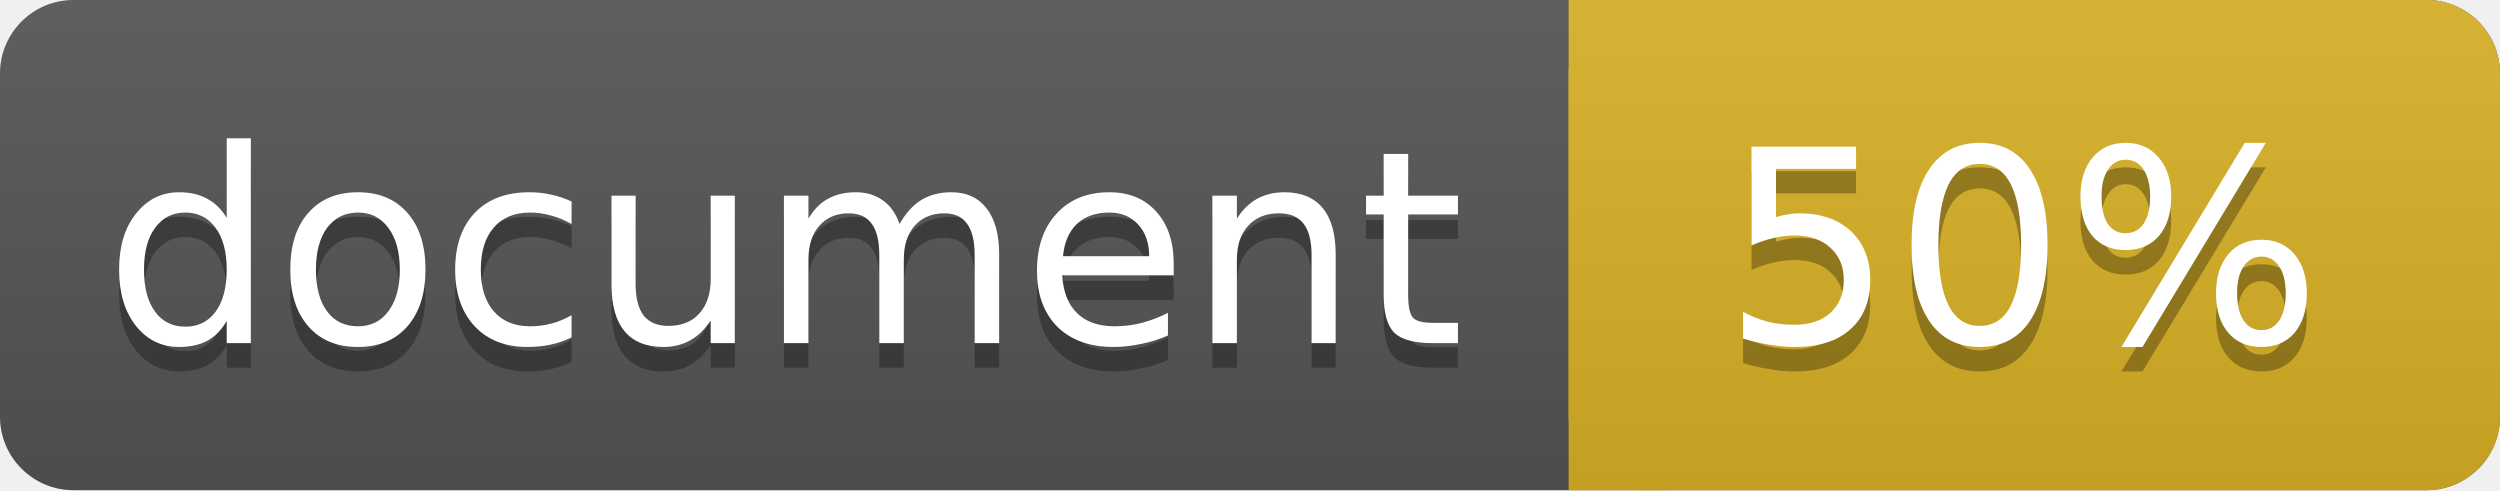
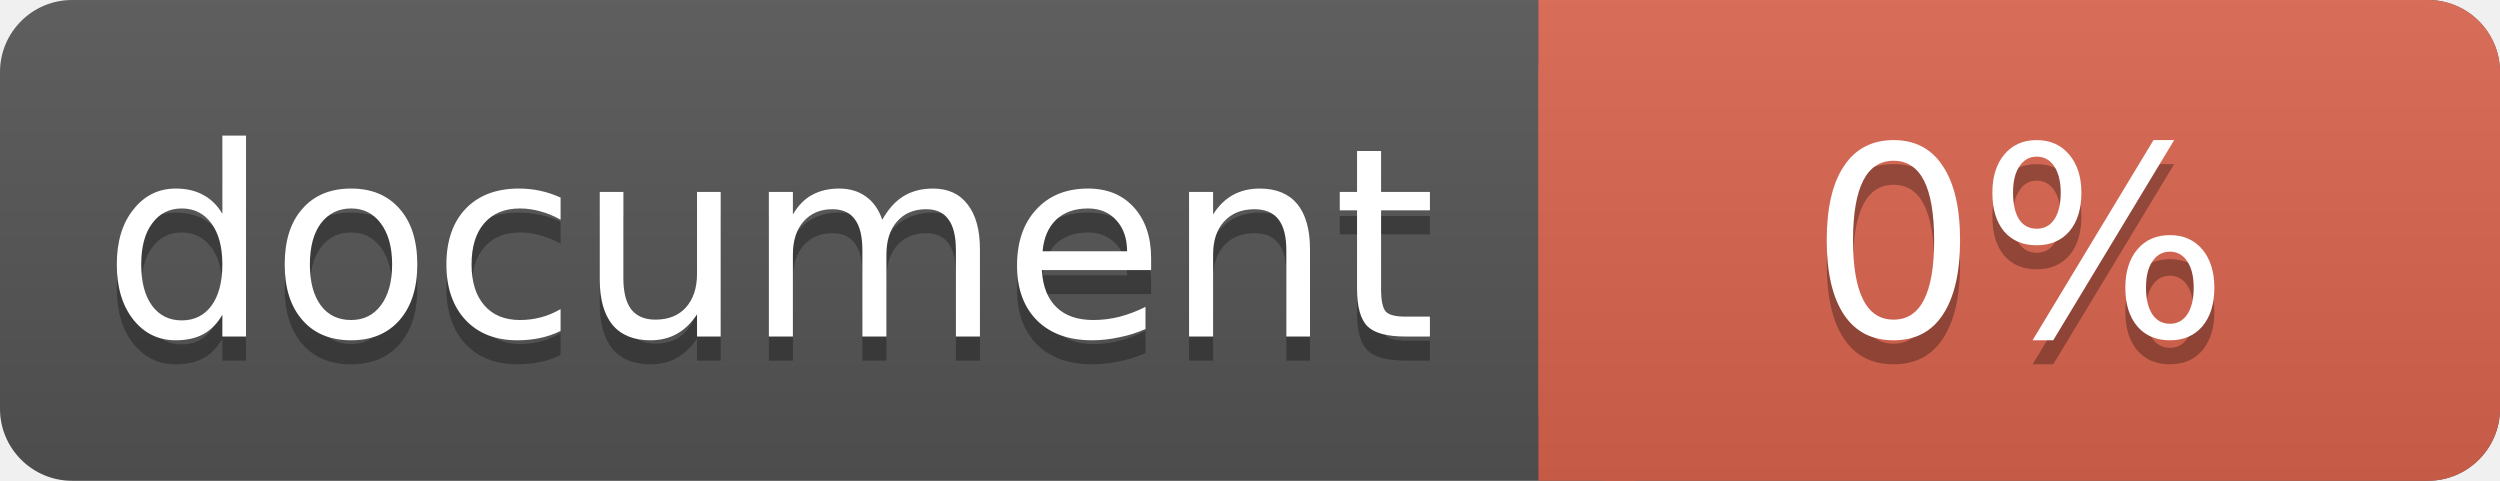
- <svg xmlns="http://www.w3.org/2000/svg" width="102" height="20">
+ <svg xmlns="http://www.w3.org/2000/svg" width="104" height="20">
  <linearGradient id="a" x2="0" y2="100%">
    <stop offset="0" stop-color="#bbb" stop-opacity=".1" />
    <stop offset="1" stop-opacity=".1" />
  </linearGradient>
-   <rect rx="3" width="102" height="20" fill="#555" />
-   <rect rx="3" x="64" width="38" height="20" fill="#dab226" />
-   <path fill="#dab226" d="M64 0h4v20h-4z" />
-   <rect rx="3" width="102" height="20" fill="url(#a)" />
+   <rect rx="3" width="104" height="20" fill="#555" />
+   <rect rx="3" x="64" width="40" height="20" fill="#db654f" />
+   <path fill="#db654f" d="M64 0h4v20h-4z" />
+   <rect rx="3" width="104" height="20" fill="url(#a)" />
  <g fill="#fff" text-anchor="middle" font-family="DejaVu Sans,Verdana,Geneva,sans-serif" font-size="11">
    <text x="32" y="15" fill="#010101" fill-opacity=".3">document</text>
    <text x="32" y="14">document</text>
-     <text x="82.5" y="15" fill="#010101" fill-opacity=".3">50%</text>
-     <text x="82.5" y="14">50%</text>
+     <text x="84" y="15" fill="#010101" fill-opacity=".3">0%</text>
+     <text x="84" y="14">0%</text>
  </g>
</svg>
